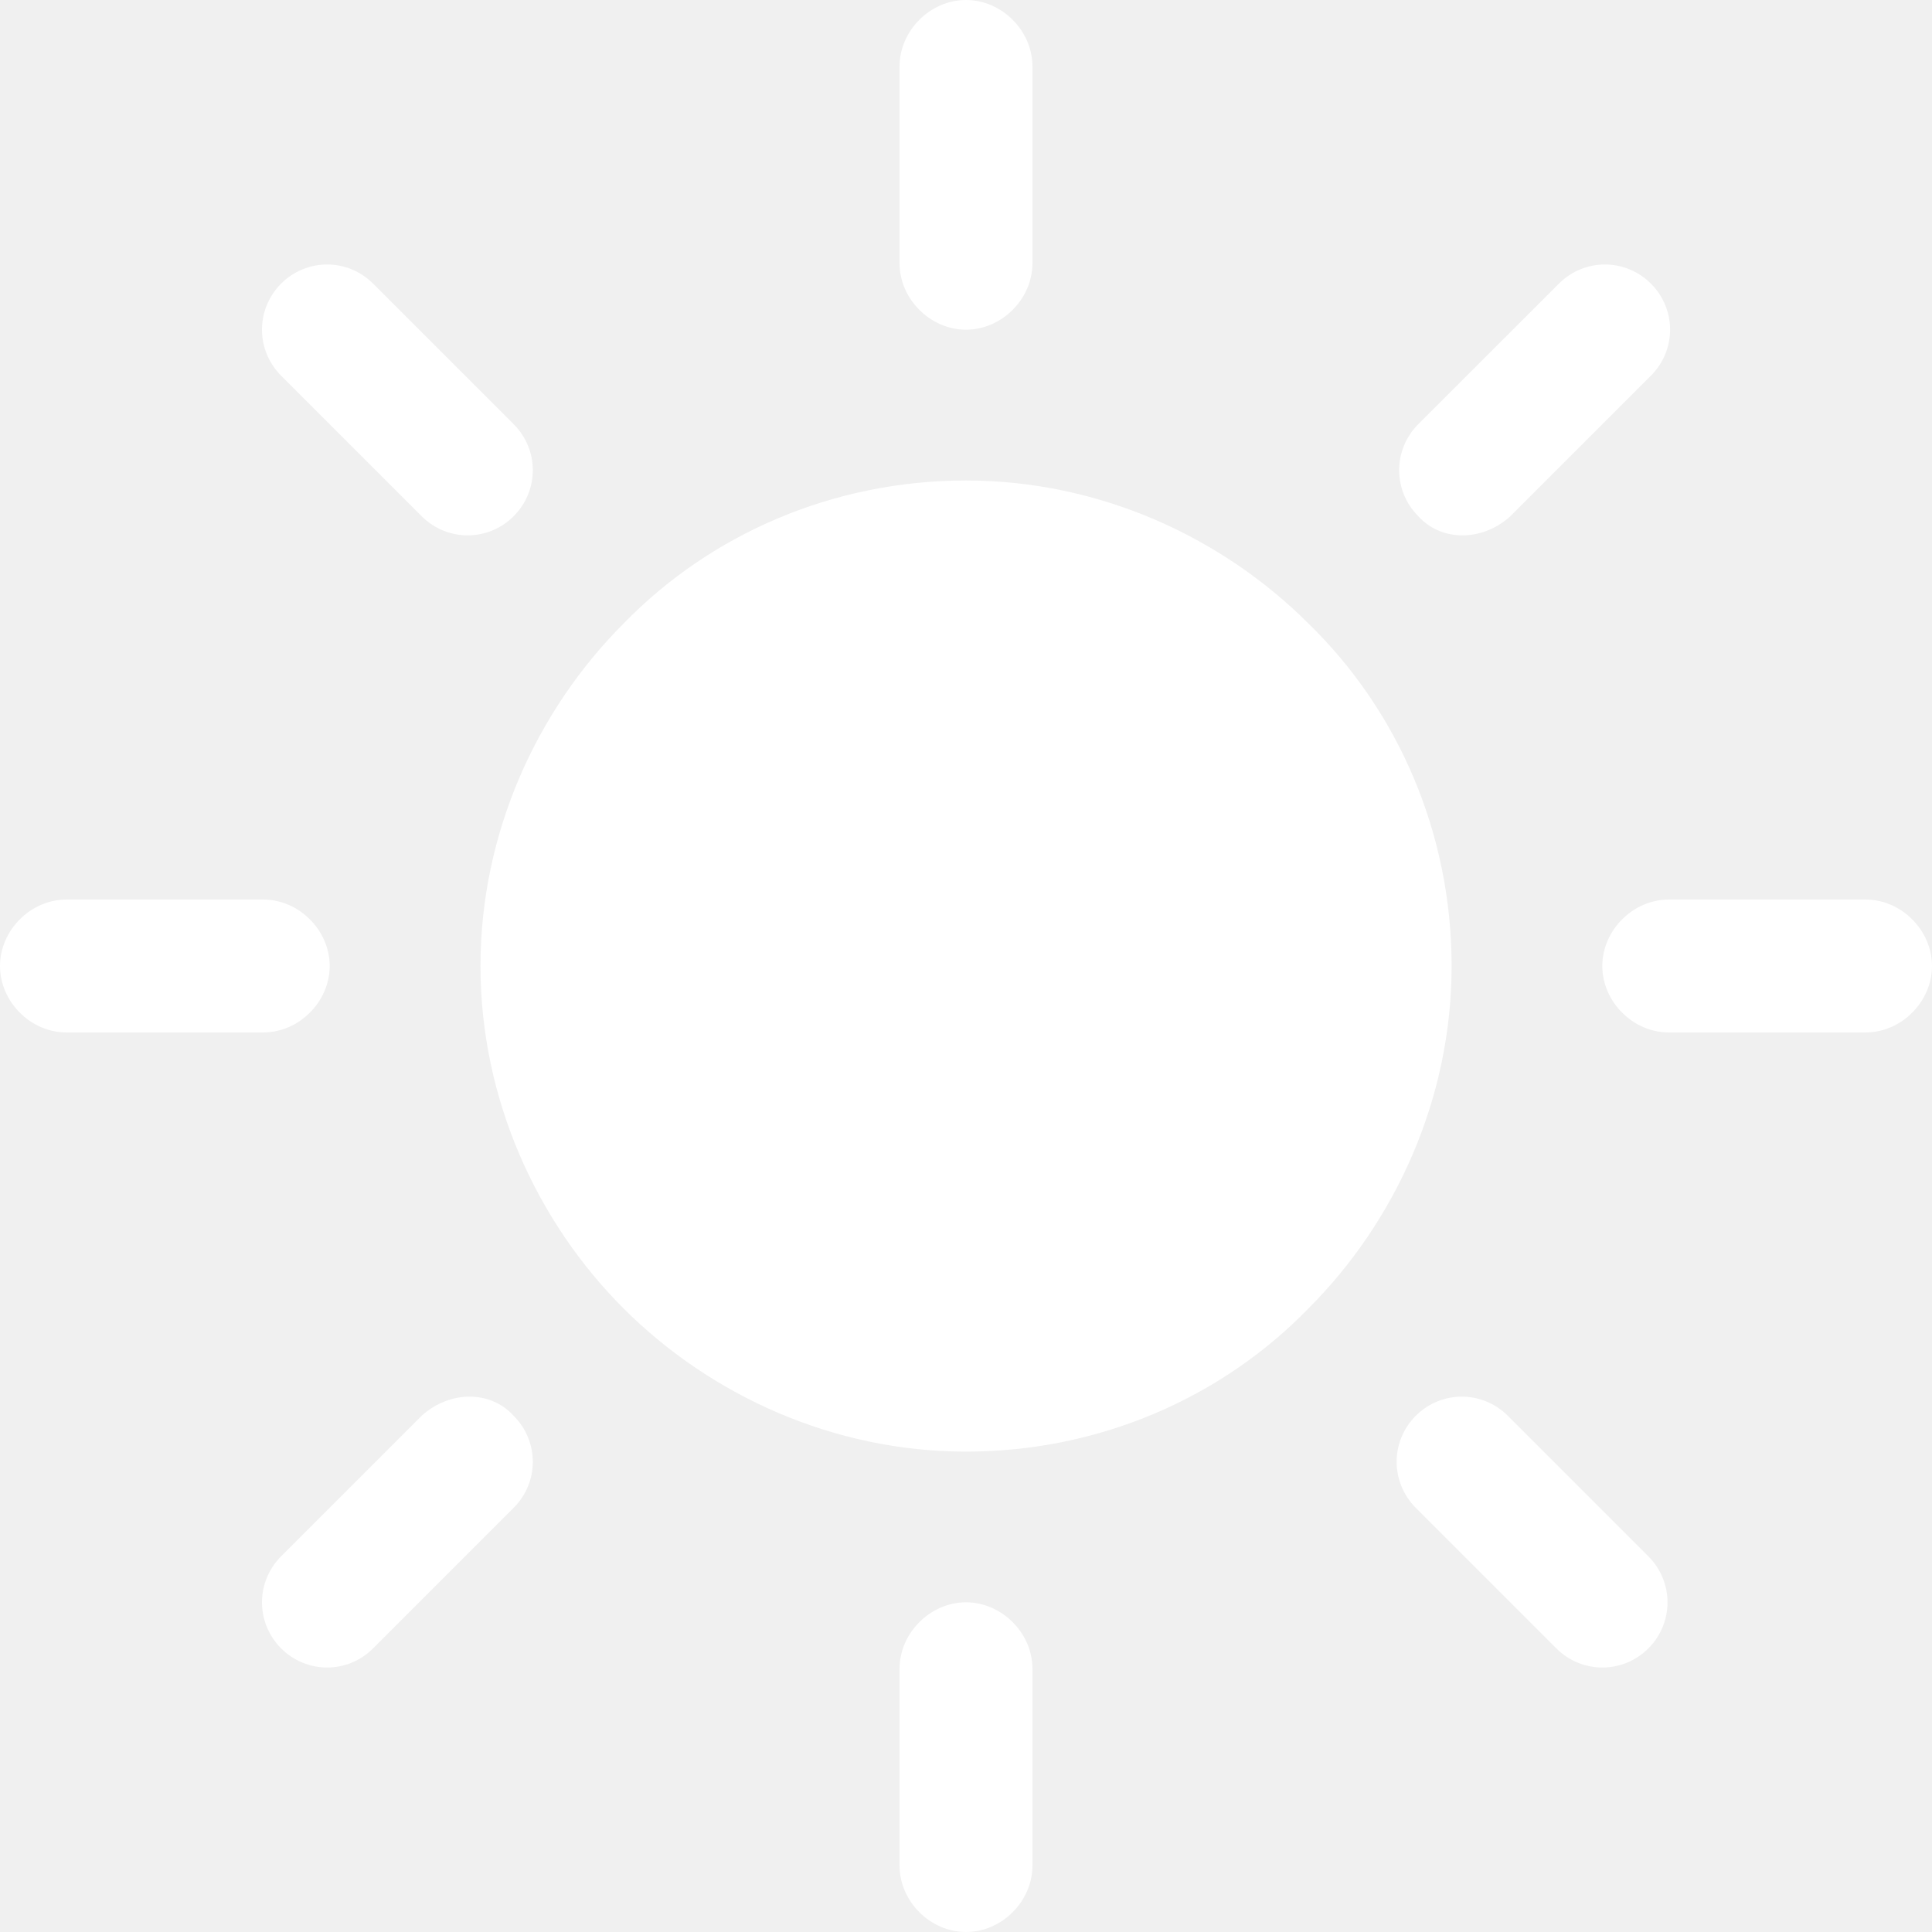
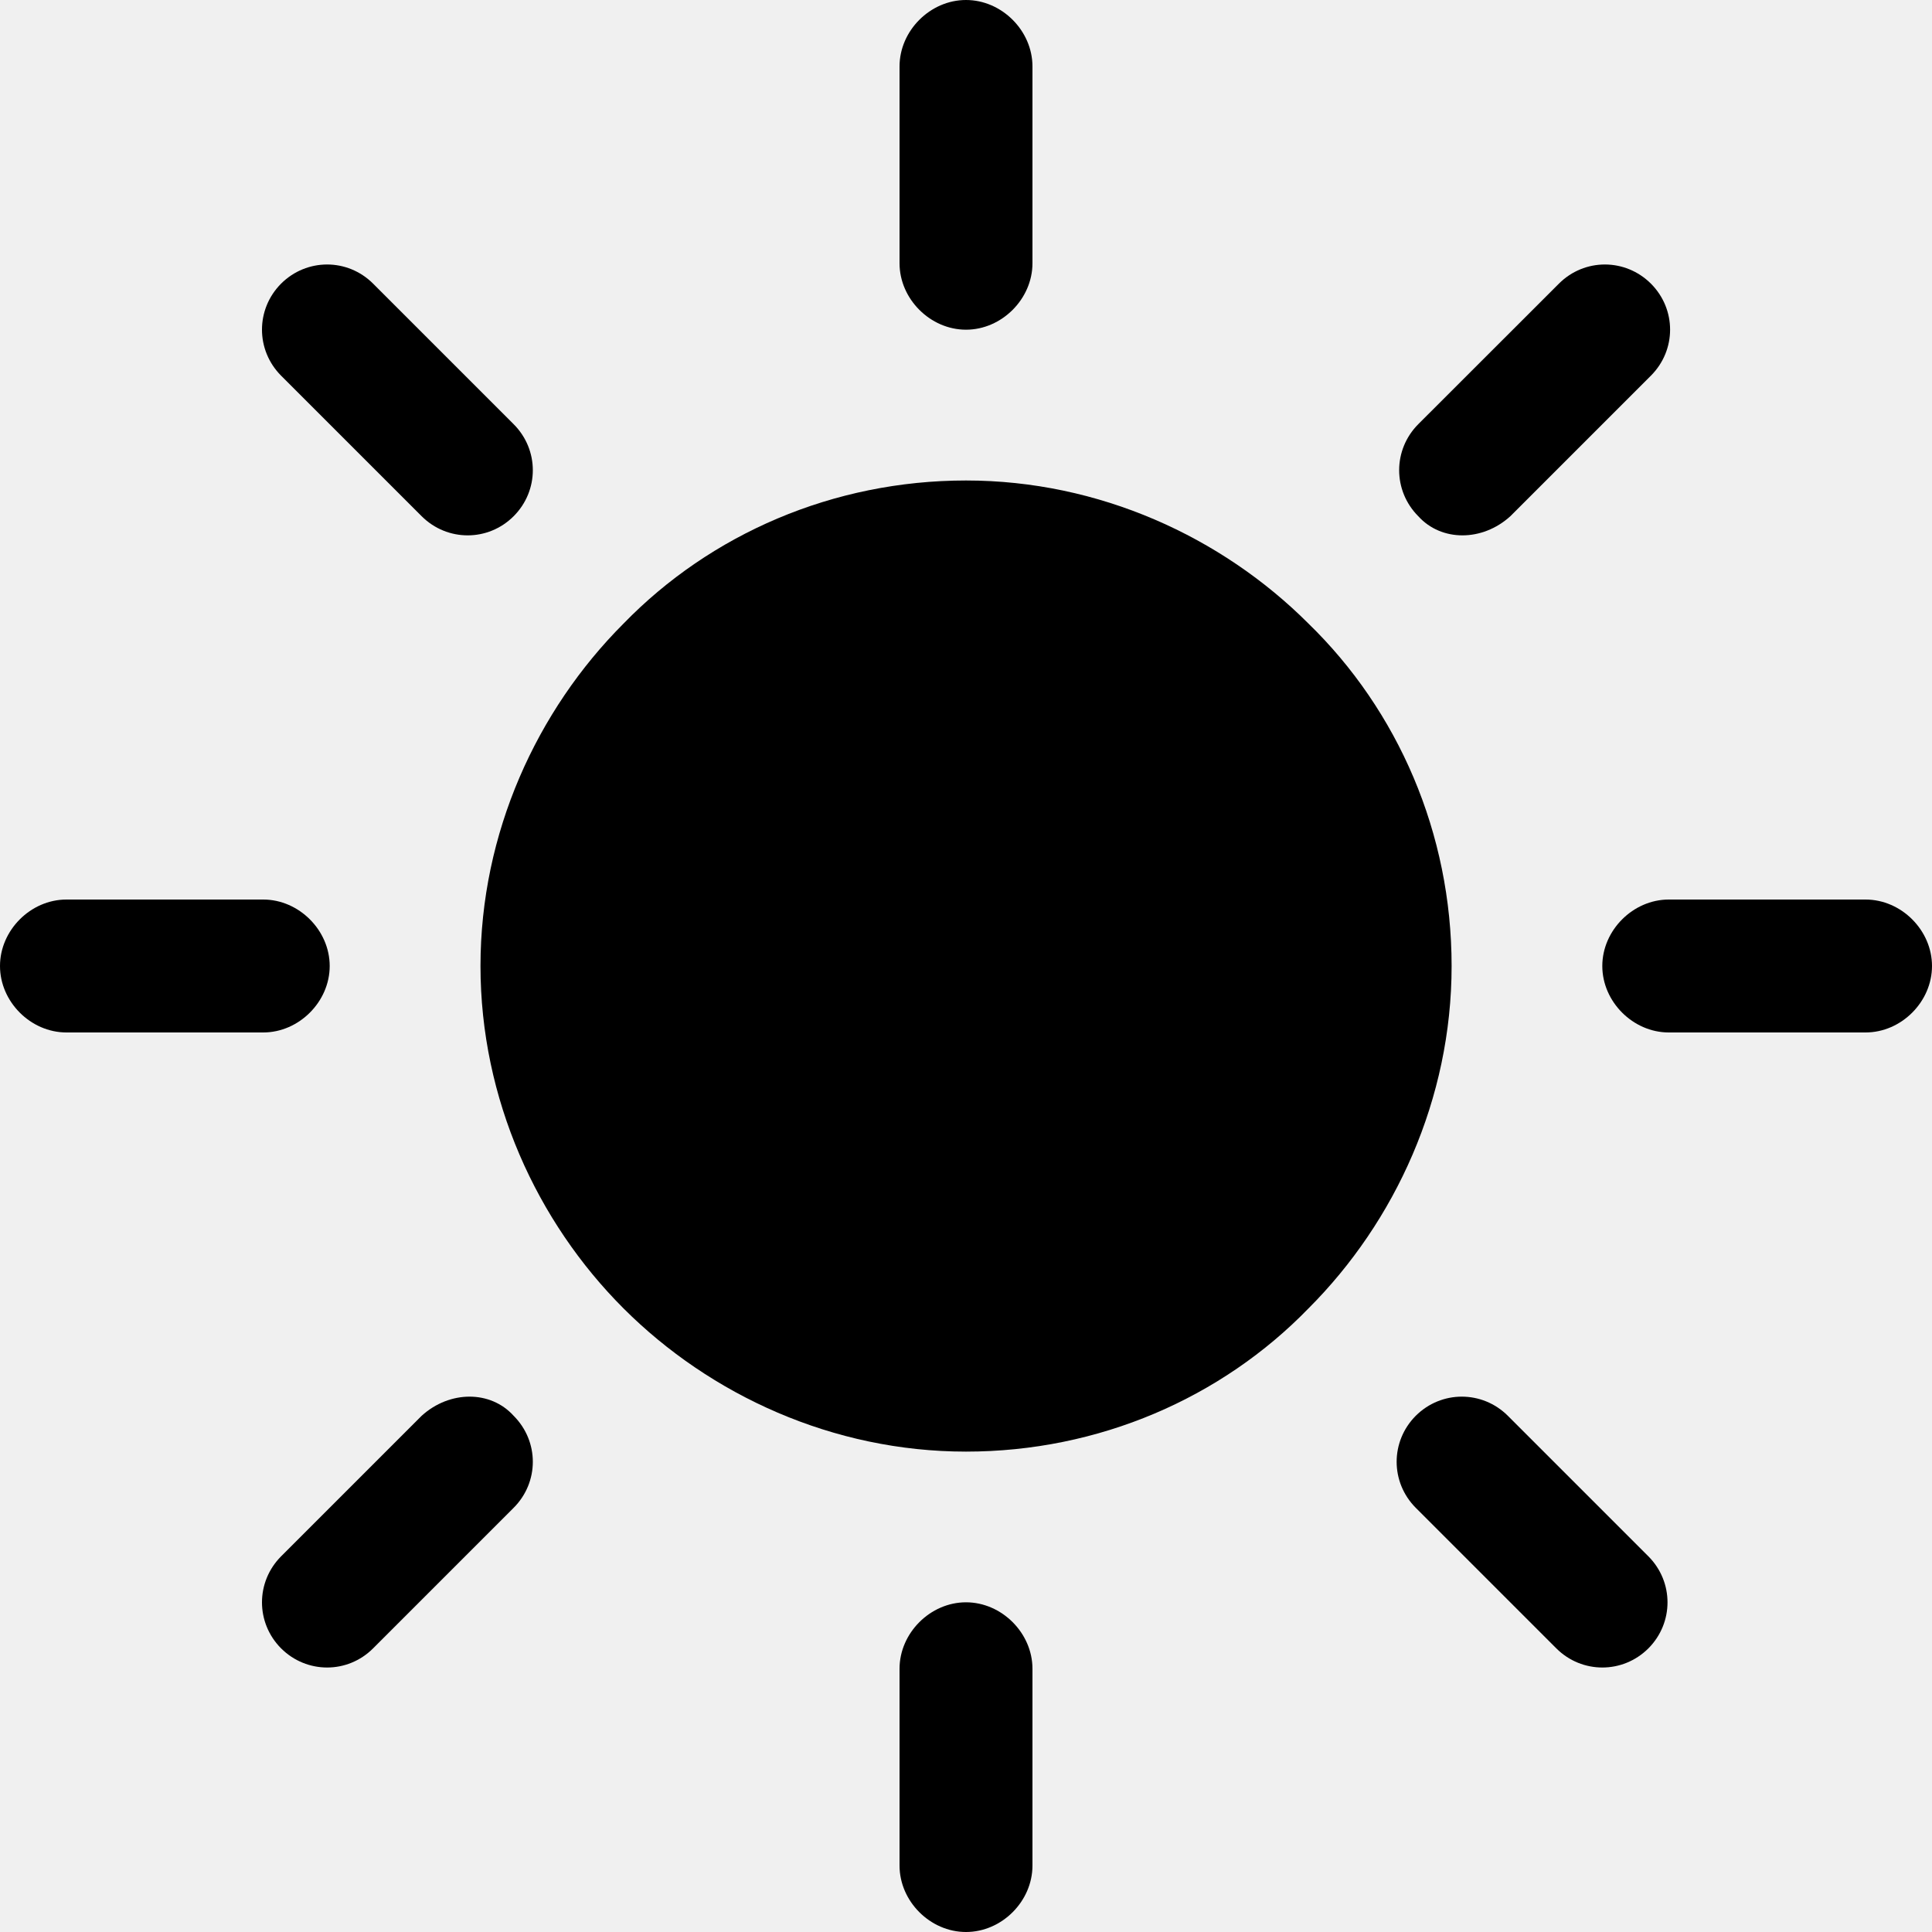
- <svg xmlns="http://www.w3.org/2000/svg" width="20" height="20" viewBox="0 0 20 20" fill="none">
-   <path d="M13.545 6.455C12.646 5.556 11.376 4.974 10 4.974C8.624 4.974 7.355 5.529 6.455 6.455C5.556 7.355 4.974 8.624 4.974 10C4.974 11.376 5.556 12.646 6.455 13.545C7.355 14.444 8.624 15.027 10 15.027C11.376 15.027 12.646 14.471 13.545 13.545C14.444 12.646 15.027 11.376 15.027 10C15.027 8.624 14.471 7.355 13.545 6.455Z" fill="white" />
-   <path d="M10 3.413C10.37 3.413 10.688 3.095 10.688 2.725V0.688C10.688 0.317 10.37 0 10 0C9.63 0 9.312 0.317 9.312 0.688V2.725C9.312 3.095 9.63 3.413 10 3.413Z" fill="white" />
-   <path d="M15.635 5.344L17.09 3.889C17.355 3.624 17.355 3.201 17.09 2.936C16.825 2.672 16.402 2.672 16.138 2.936L14.682 4.391C14.418 4.656 14.418 5.079 14.682 5.344C14.921 5.608 15.344 5.608 15.635 5.344Z" fill="white" />
-   <path d="M19.312 9.312H17.275C16.905 9.312 16.587 9.63 16.587 10C16.587 10.37 16.905 10.688 17.275 10.688H19.312C19.683 10.688 20 10.37 20 10C20 9.63 19.683 9.312 19.312 9.312Z" fill="white" />
-   <path d="M15.609 14.656C15.344 14.392 14.921 14.392 14.656 14.656C14.392 14.921 14.392 15.344 14.656 15.609L16.111 17.064C16.376 17.328 16.799 17.328 17.064 17.064C17.328 16.799 17.328 16.376 17.064 16.111L15.609 14.656Z" fill="white" />
-   <path d="M10 16.587C9.63 16.587 9.312 16.905 9.312 17.275V19.312C9.312 19.683 9.63 20 10 20C10.37 20 10.688 19.683 10.688 19.312V17.275C10.688 16.905 10.37 16.587 10 16.587Z" fill="white" />
-   <path d="M4.365 14.656L2.91 16.111C2.646 16.376 2.646 16.799 2.91 17.064C3.175 17.328 3.598 17.328 3.862 17.064L5.317 15.609C5.582 15.344 5.582 14.921 5.317 14.656C5.079 14.392 4.656 14.392 4.365 14.656Z" fill="white" />
-   <path d="M3.413 10C3.413 9.63 3.095 9.312 2.725 9.312H0.688C0.317 9.312 0 9.63 0 10C0 10.37 0.317 10.688 0.688 10.688H2.725C3.095 10.688 3.413 10.37 3.413 10Z" fill="white" />
-   <path d="M4.365 5.344C4.63 5.608 5.053 5.608 5.317 5.344C5.582 5.079 5.582 4.656 5.317 4.391L3.862 2.936C3.598 2.672 3.175 2.672 2.91 2.936C2.646 3.201 2.646 3.624 2.91 3.889L4.365 5.344Z" fill="white" />
+ <svg xmlns="http://www.w3.org/2000/svg" width="20" height="20" viewBox="0 0 20 20">
+   <path d="M13.545 6.455C12.646 5.556 11.376 4.974 10 4.974C8.624 4.974 7.355 5.529 6.455 6.455C5.556 7.355 4.974 8.624 4.974 10C4.974 11.376 5.556 12.646 6.455 13.545C7.355 14.444 8.624 15.027 10 15.027C11.376 15.027 12.646 14.471 13.545 13.545C14.444 12.646 15.027 11.376 15.027 10C15.027 8.624 14.471 7.355 13.545 6.455Z" />
+   <path d="M10 3.413C10.37 3.413 10.688 3.095 10.688 2.725V0.688C10.688 0.317 10.37 0 10 0C9.63 0 9.312 0.317 9.312 0.688V2.725C9.312 3.095 9.63 3.413 10 3.413Z" />
+   <path d="M15.635 5.344L17.09 3.889C17.355 3.624 17.355 3.201 17.09 2.936C16.825 2.672 16.402 2.672 16.138 2.936L14.682 4.391C14.418 4.656 14.418 5.079 14.682 5.344C14.921 5.608 15.344 5.608 15.635 5.344Z" />
+   <path d="M19.312 9.312H17.275C16.905 9.312 16.587 9.63 16.587 10C16.587 10.37 16.905 10.688 17.275 10.688H19.312C19.683 10.688 20 10.37 20 10C20 9.63 19.683 9.312 19.312 9.312Z" />
+   <path d="M15.609 14.656C15.344 14.392 14.921 14.392 14.656 14.656C14.392 14.921 14.392 15.344 14.656 15.609L16.111 17.064C16.376 17.328 16.799 17.328 17.064 17.064C17.328 16.799 17.328 16.376 17.064 16.111L15.609 14.656Z" />
+   <path d="M10 16.587C9.63 16.587 9.312 16.905 9.312 17.275V19.312C9.312 19.683 9.63 20 10 20C10.37 20 10.688 19.683 10.688 19.312V17.275C10.688 16.905 10.37 16.587 10 16.587Z" />
+   <path d="M4.365 14.656L2.91 16.111C2.646 16.376 2.646 16.799 2.91 17.064C3.175 17.328 3.598 17.328 3.862 17.064L5.317 15.609C5.582 15.344 5.582 14.921 5.317 14.656C5.079 14.392 4.656 14.392 4.365 14.656Z" />
+   <path d="M3.413 10C3.413 9.63 3.095 9.312 2.725 9.312H0.688C0.317 9.312 0 9.63 0 10C0 10.37 0.317 10.688 0.688 10.688H2.725C3.095 10.688 3.413 10.37 3.413 10Z" />
+   <path d="M4.365 5.344C4.63 5.608 5.053 5.608 5.317 5.344C5.582 5.079 5.582 4.656 5.317 4.391L3.862 2.936C3.598 2.672 3.175 2.672 2.91 2.936C2.646 3.201 2.646 3.624 2.91 3.889L4.365 5.344Z" />
</svg>
